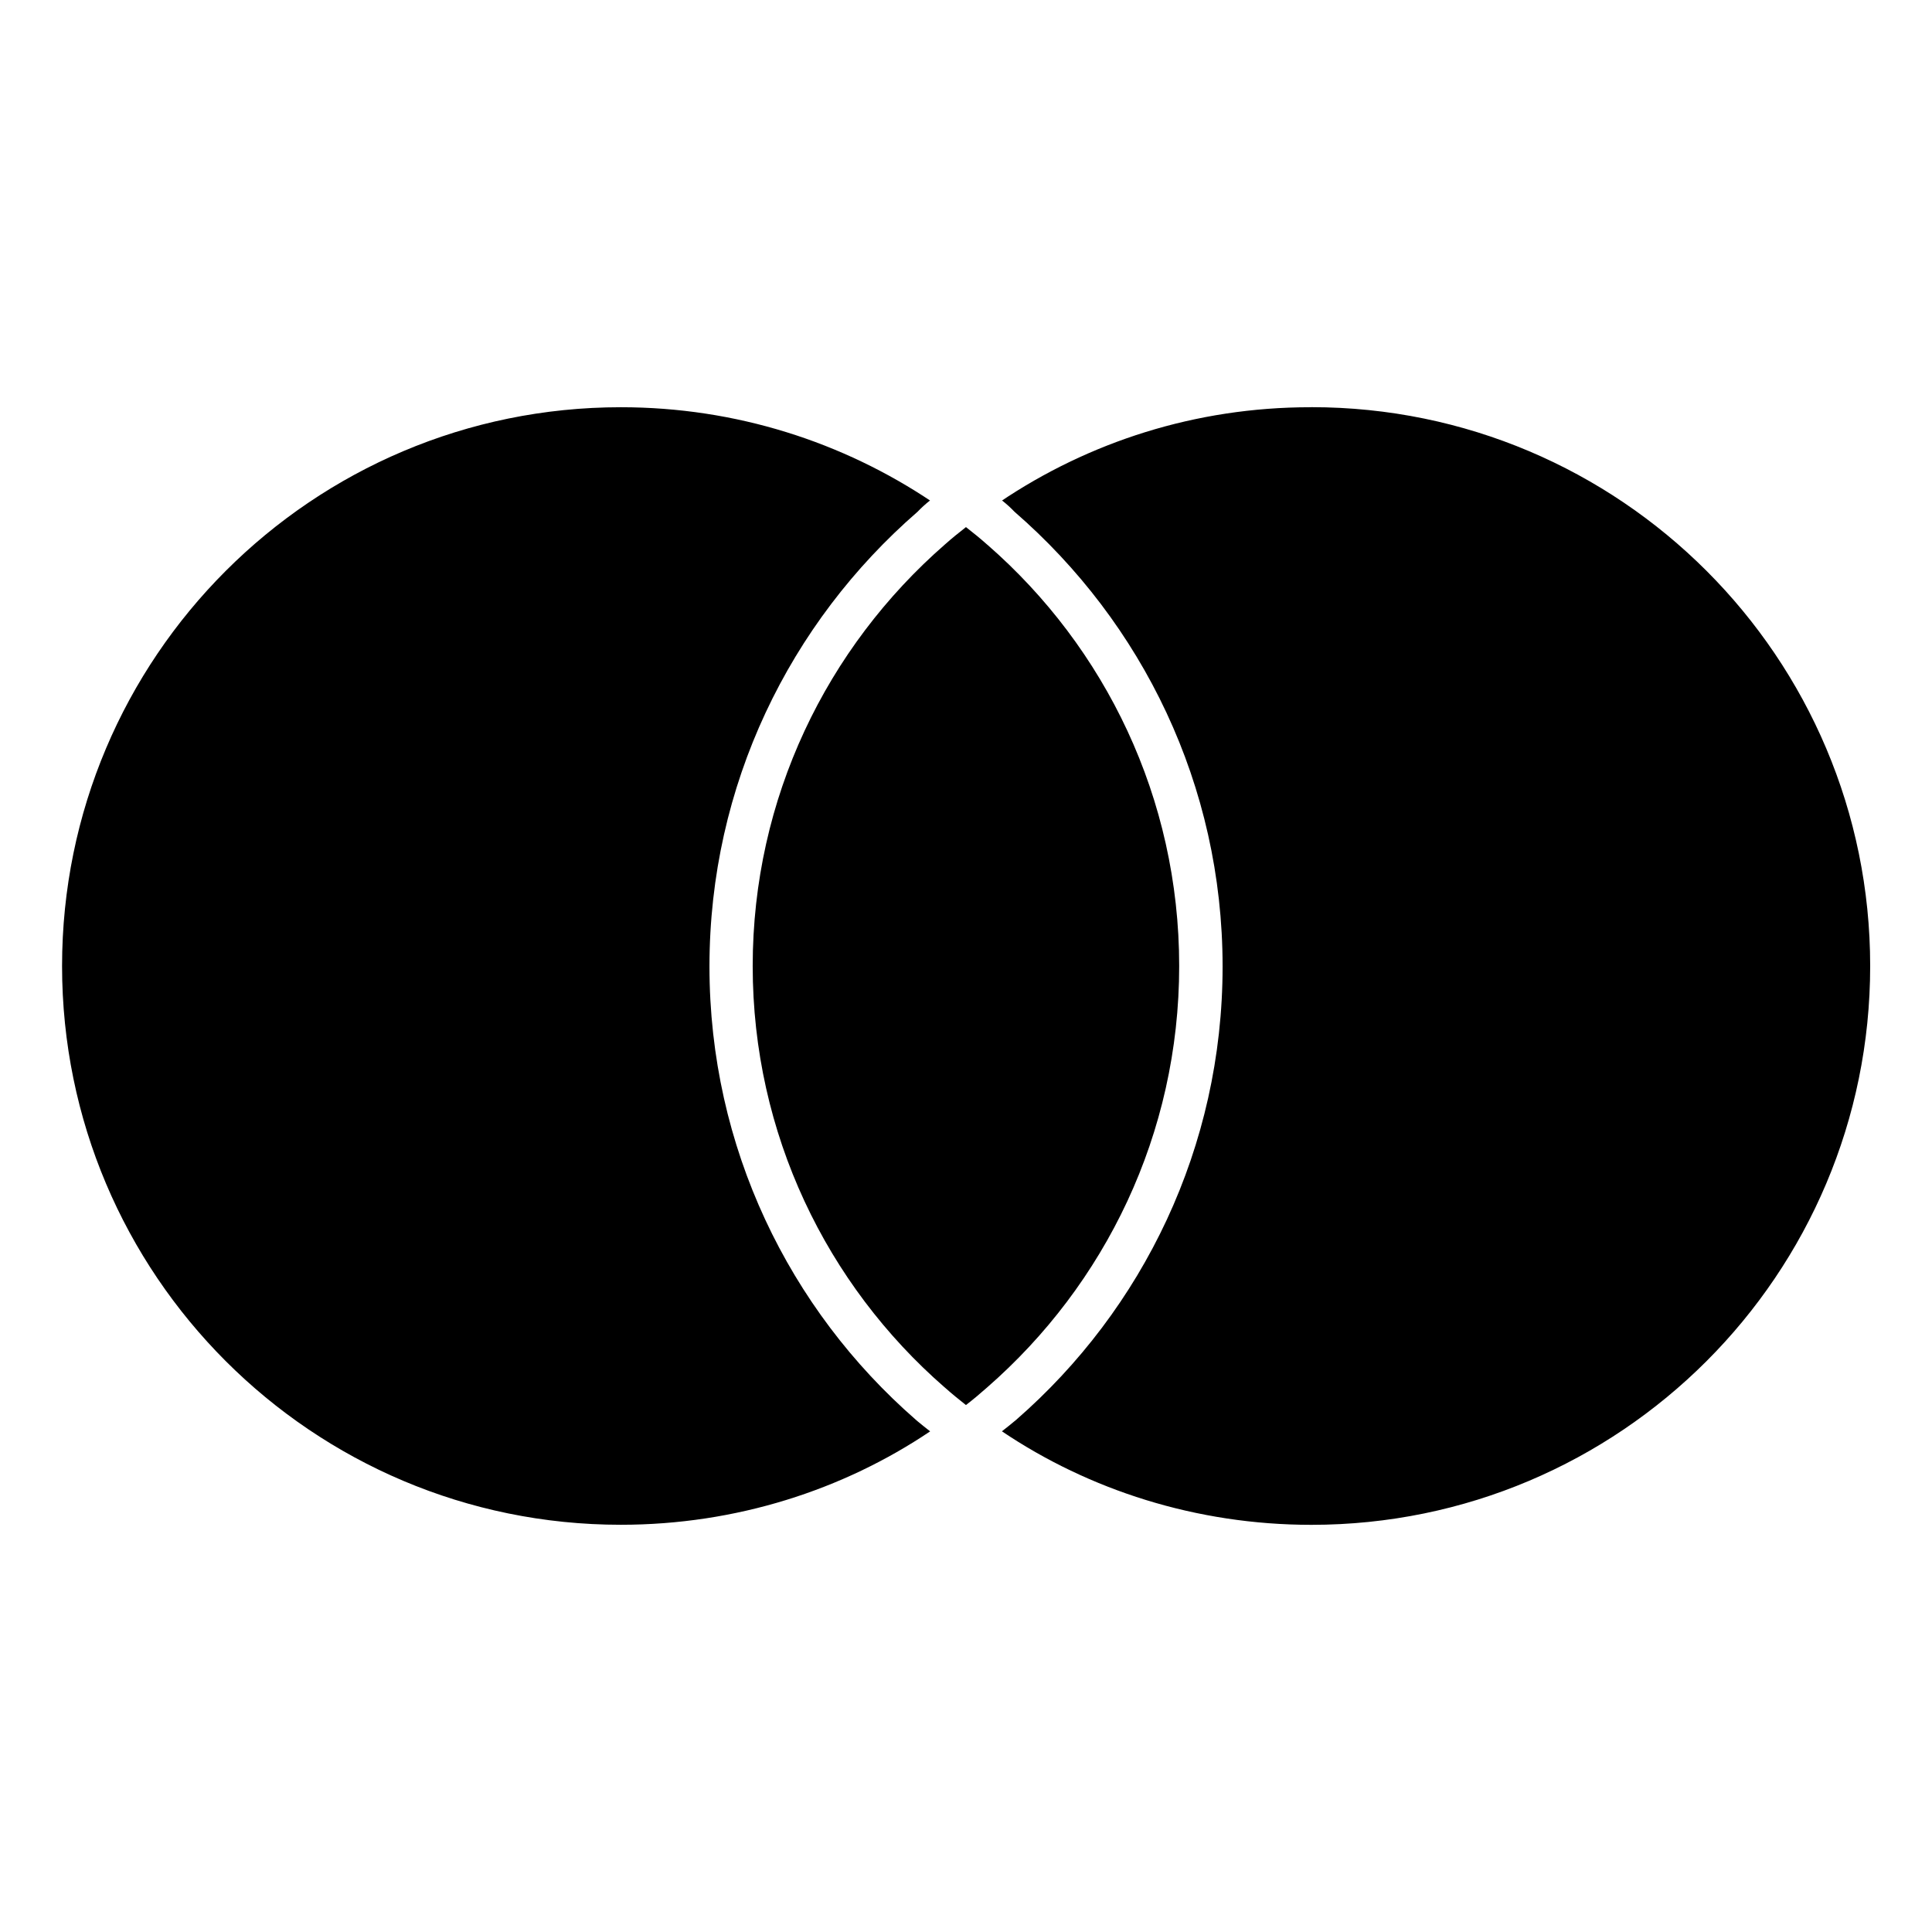
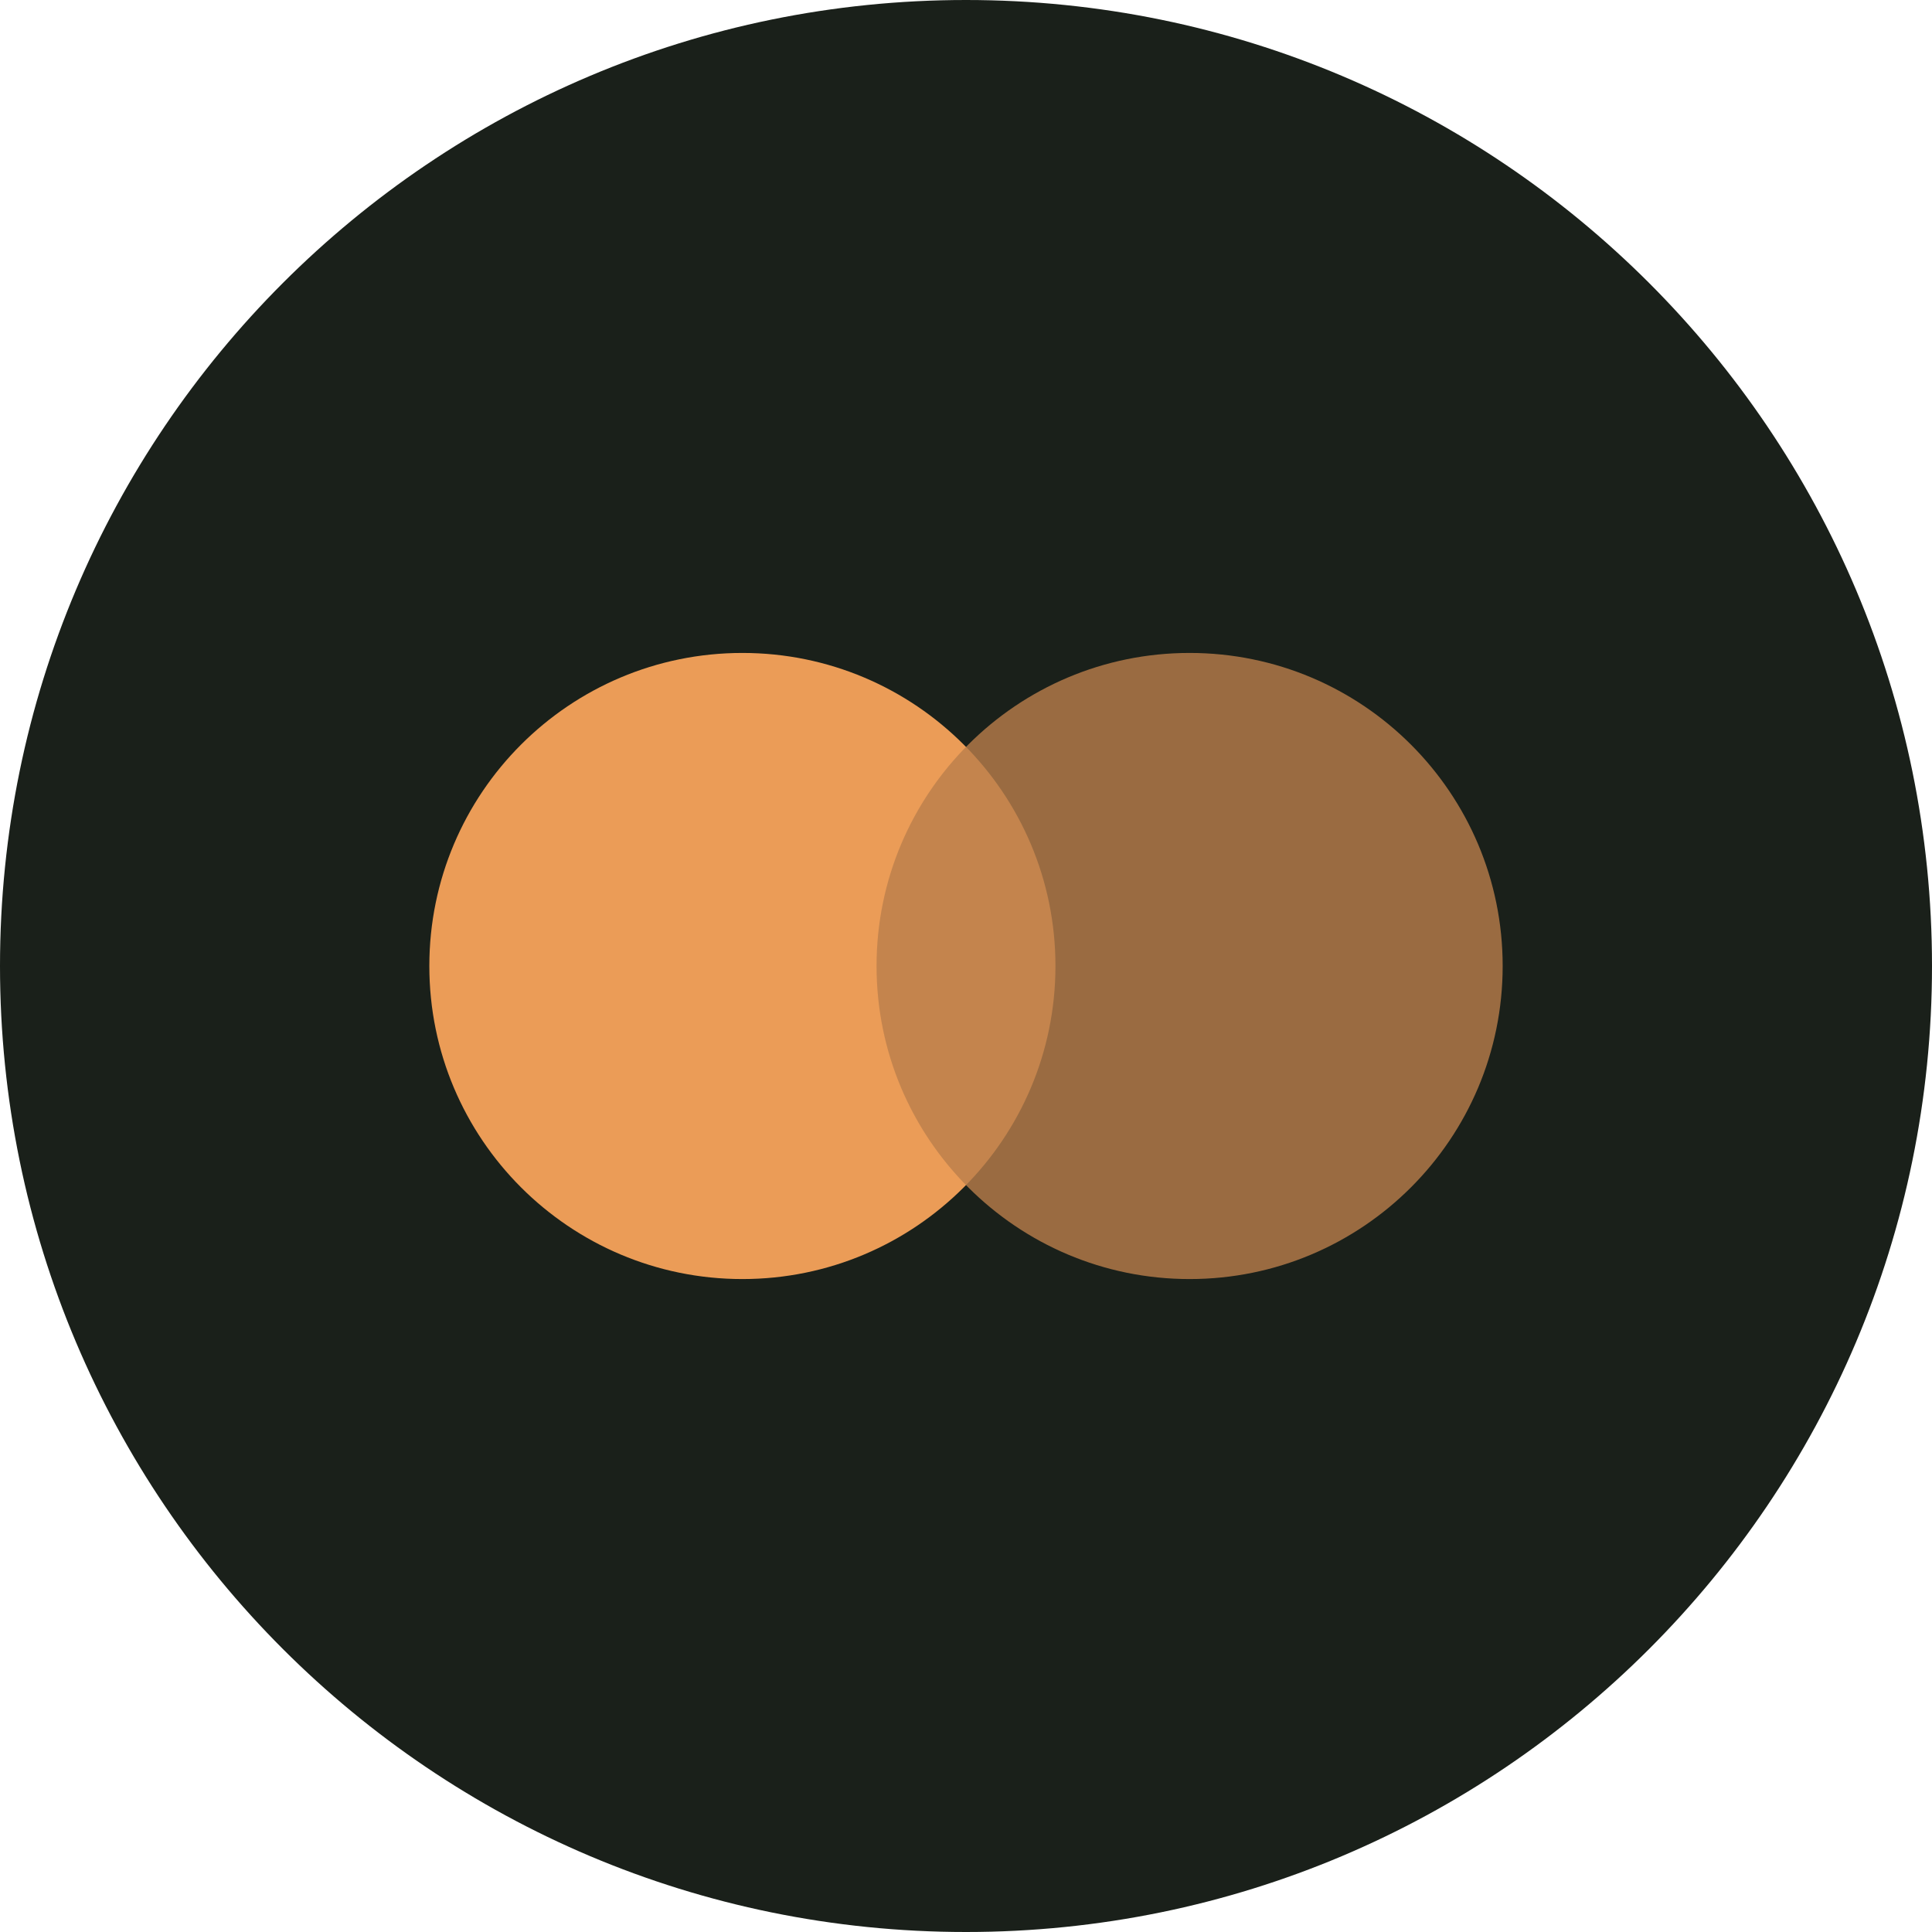
- <svg xmlns="http://www.w3.org/2000/svg" fill="#000000" width="800px" height="800px" viewBox="0 0 32 32" version="1.1">
-   <path d="M16 8.73c-0.12 0.094-0.236 0.187-0.349 0.288-1.955 1.705-3.184 4.2-3.184 6.982s1.228 5.277 3.172 6.973l0.011 0.009c0.112 0.1 0.231 0.197 0.349 0.29 0.12-0.092 0.236-0.19 0.349-0.29 1.955-1.705 3.183-4.2 3.183-6.982s-1.228-5.277-3.172-6.973l-0.011-0.009c-0.112-0.1-0.23-0.195-0.349-0.288zM21.721 6.745c-0.005 0-0.011-0-0.018-0-1.903 0-3.67 0.577-5.138 1.566l0.033-0.021c0.075 0.059 0.143 0.121 0.205 0.186l0.001 0.001c2.116 1.836 3.446 4.528 3.446 7.531 0 2.996-1.323 5.682-3.417 7.507l-0.012 0.010c-0.072 0.061-0.15 0.122-0.226 0.182 1.441 0.97 3.216 1.549 5.125 1.549 5.112 0 9.256-4.144 9.256-9.256s-4.143-9.255-9.255-9.256h-0zM15.18 23.526c0.072 0.061 0.15 0.122 0.226 0.182-1.44 0.969-3.214 1.547-5.123 1.547-5.112 0-9.255-4.144-9.255-9.255s4.144-9.255 9.255-9.255c1.907 0 3.68 0.577 5.153 1.566l-0.033-0.021c-0.075 0.059-0.143 0.121-0.205 0.186l-0.001 0.001c-2.116 1.836-3.446 4.528-3.446 7.531 0 2.996 1.323 5.682 3.417 7.507l0.012 0.010z" />
+ <svg xmlns="http://www.w3.org/2000/svg" width="800px" height="800px" viewBox="-9.6 -9.6 43.20 43.20" fill="#000000">
+   <g id="SVGRepo_bgCarrier" stroke-width="0">
+     <rect x="-9.6" y="-9.6" width="43.20" height="43.20" rx="21.6" fill="#1a201a" strokewidth="0" />
+   </g>
+   <g id="SVGRepo_tracerCarrier" stroke-linecap="round" stroke-linejoin="round" />
+   <g id="SVGRepo_iconCarrier">
+     <g fill="none" fill-rule="evenodd">
+       <circle cx="7" cy="12" r="7" fill="#eb9c57" />
+       <circle cx="17" cy="12" r="7" fill="#ba7f4b" fill-opacity=".8" />
+     </g>
+   </g>
</svg>
